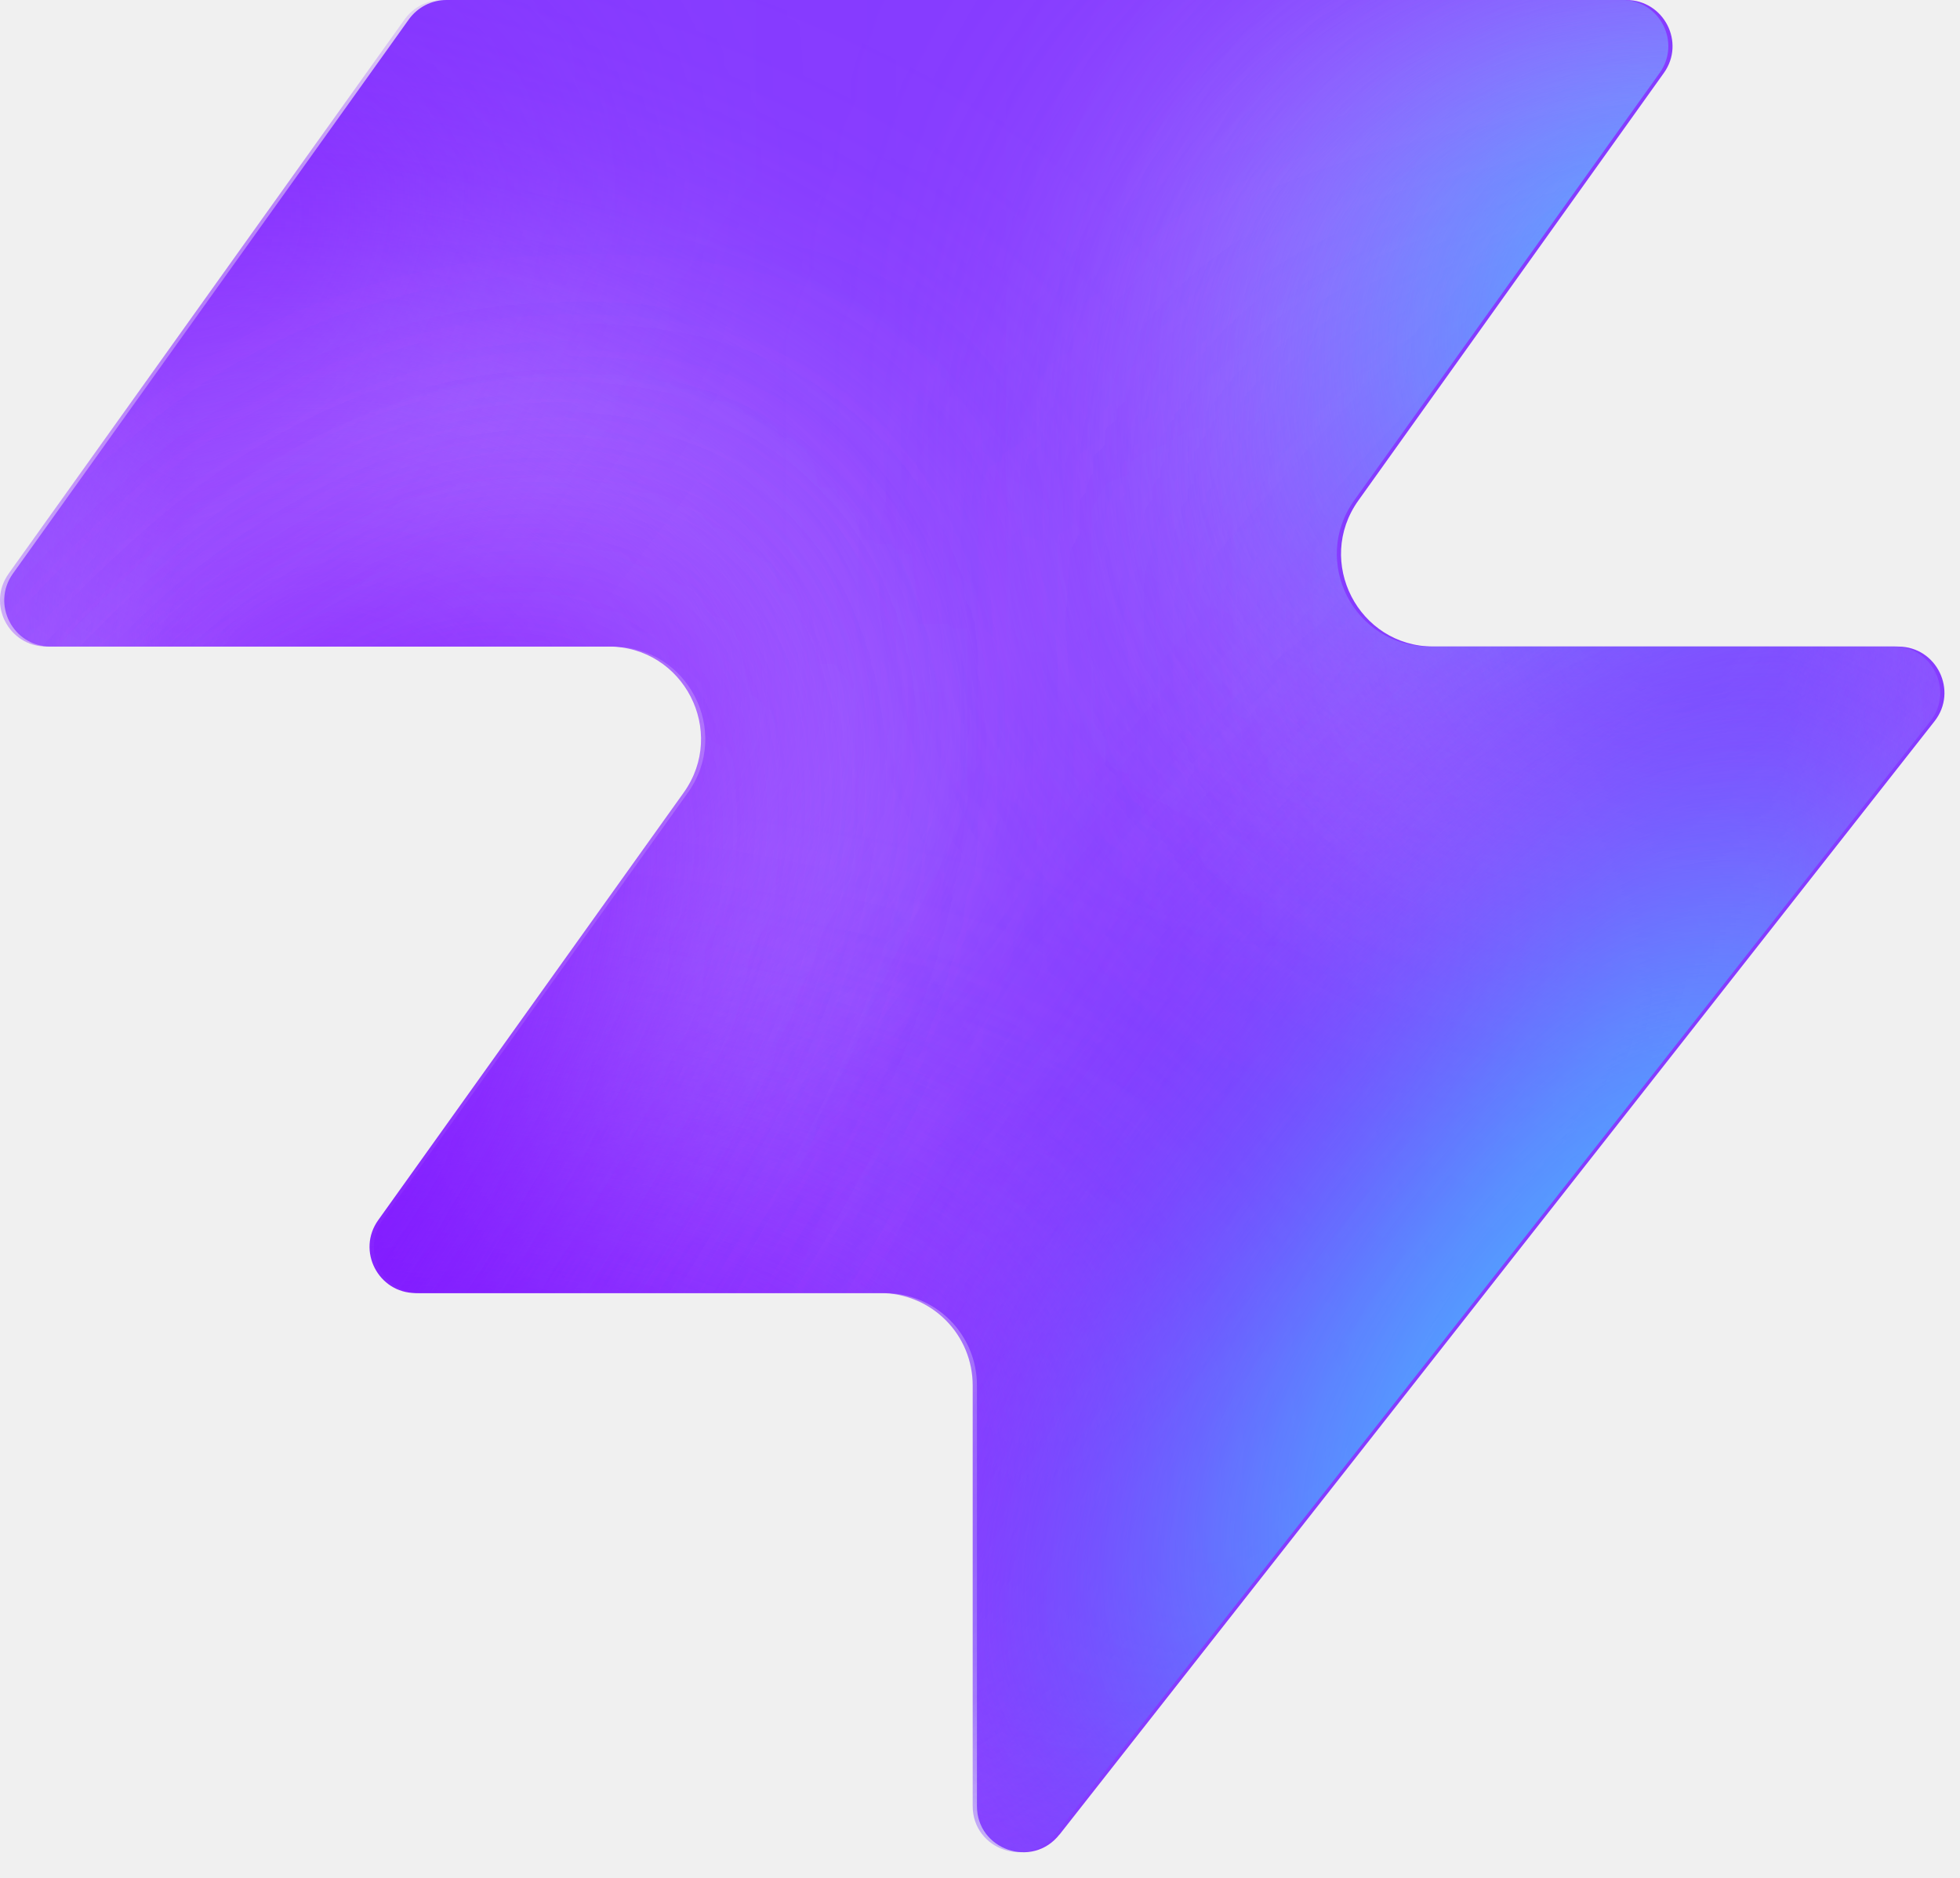
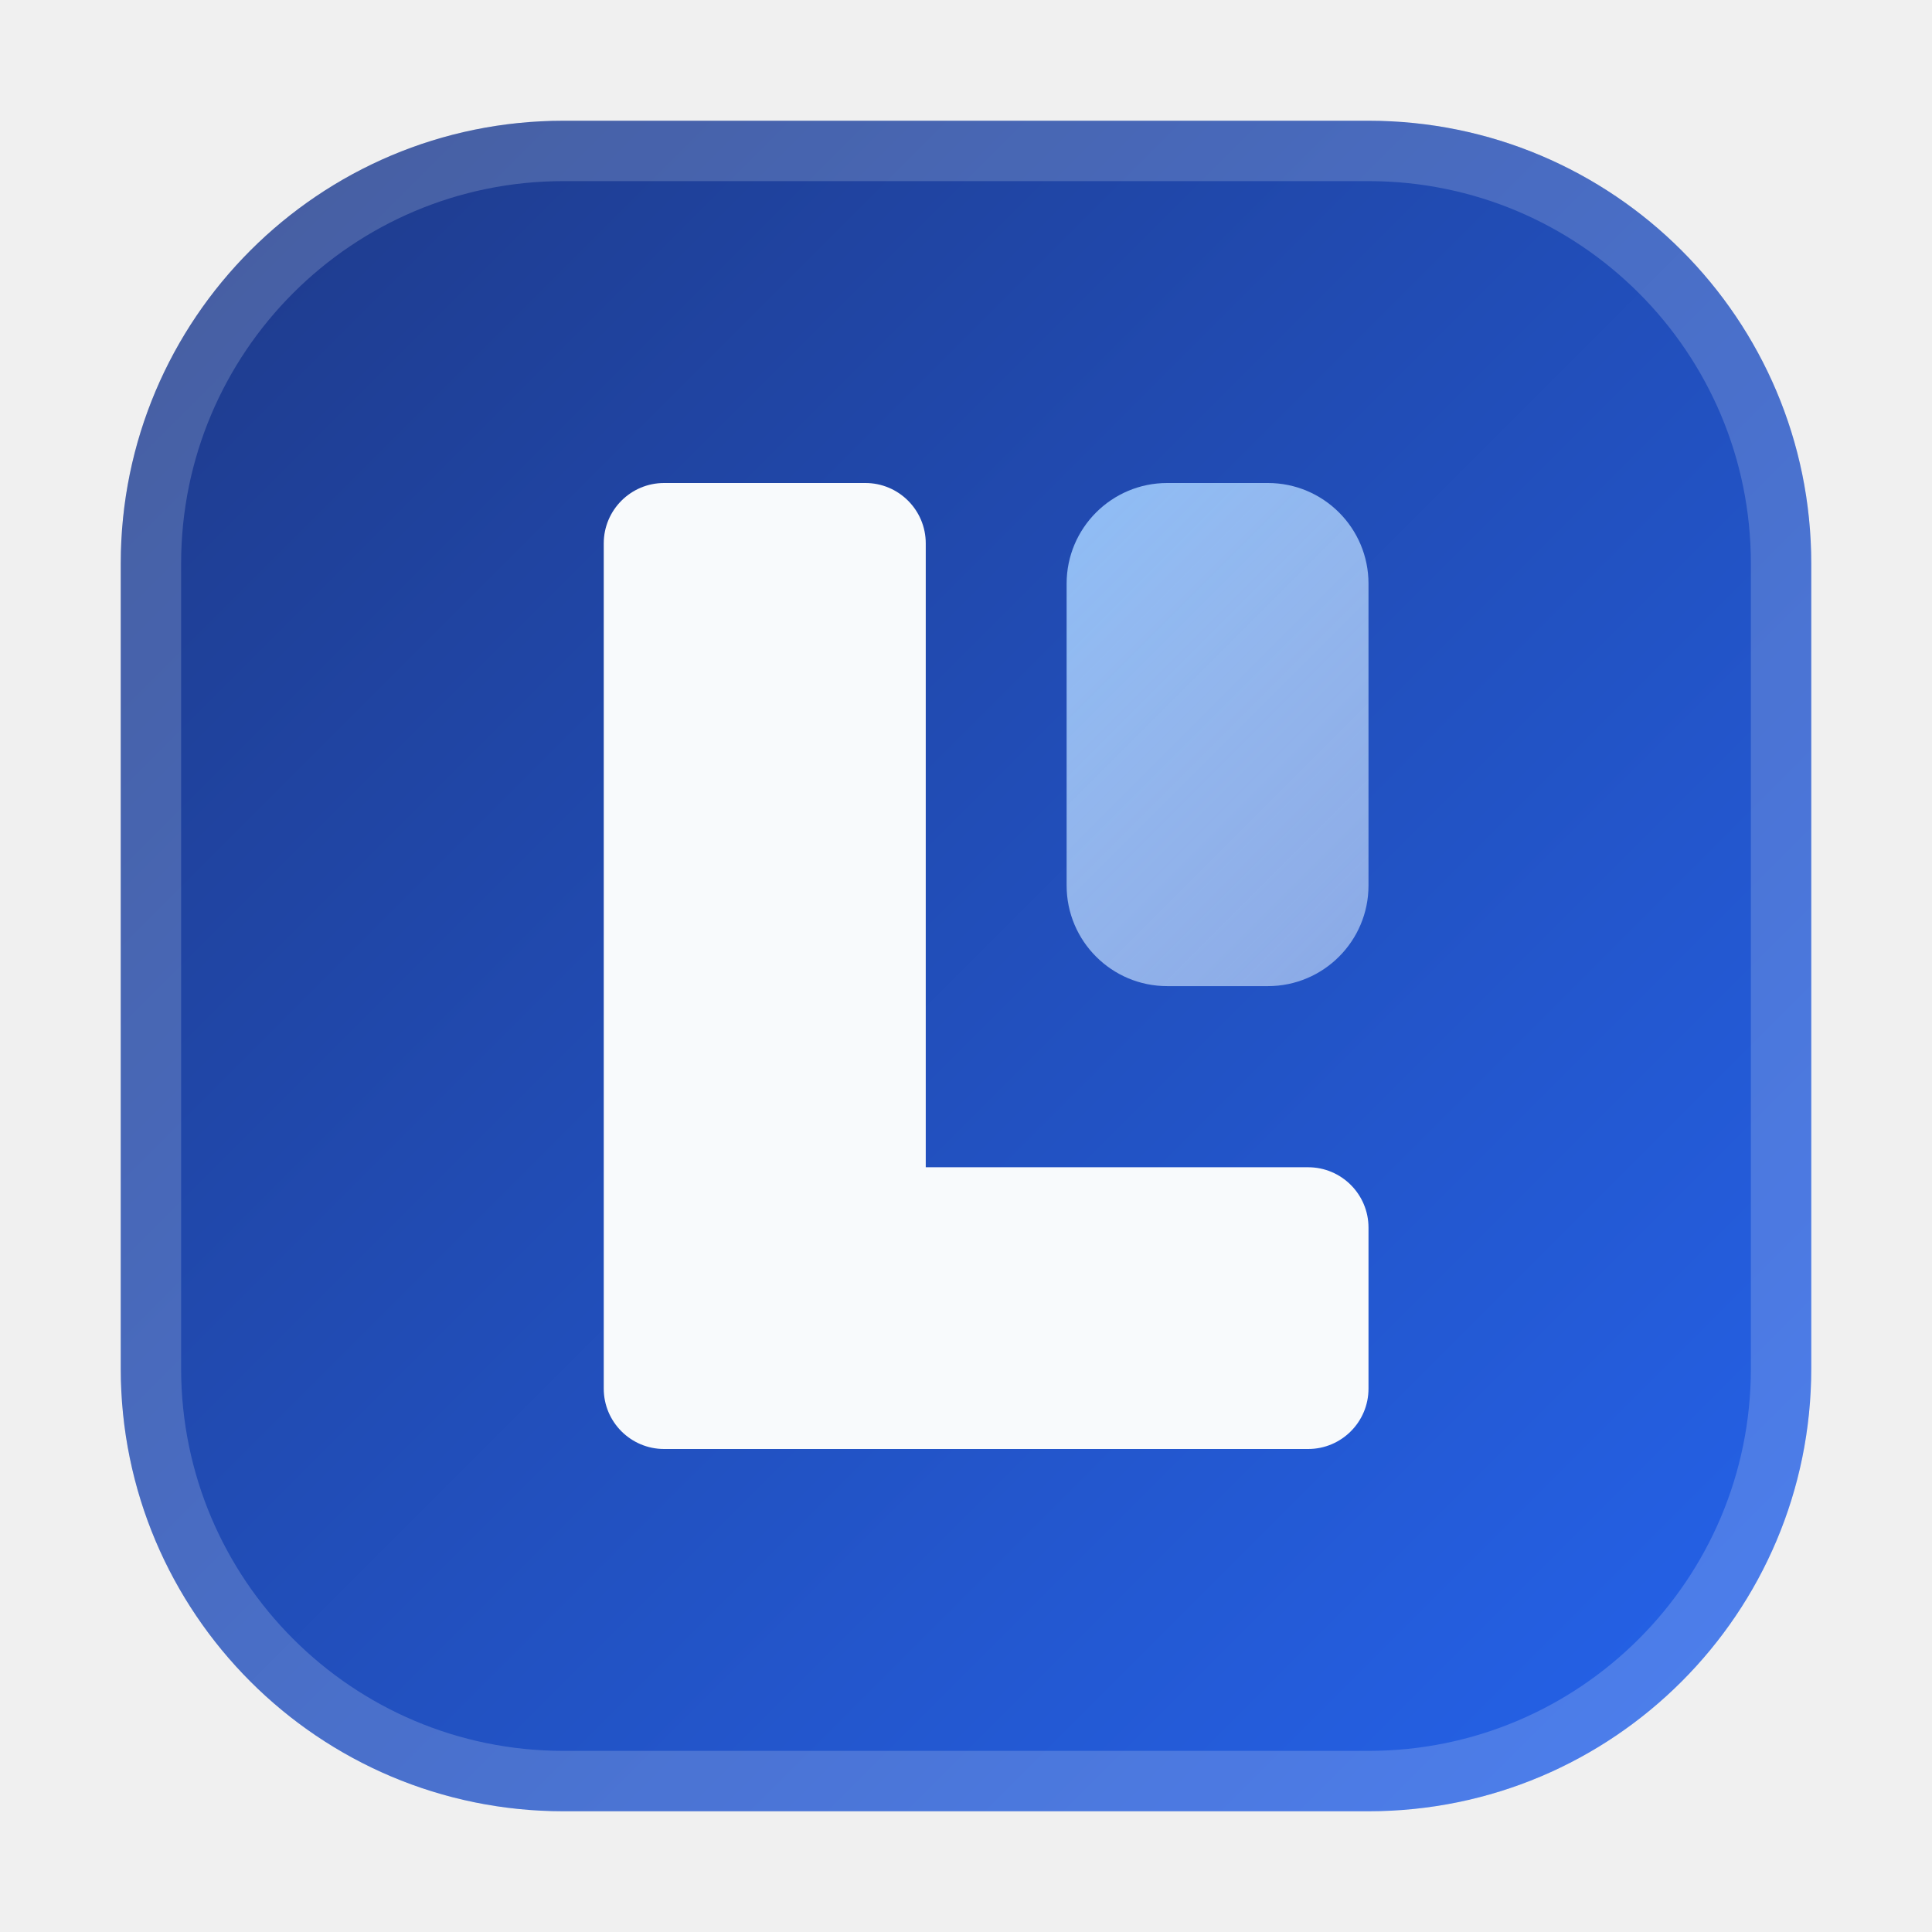
- <svg xmlns="http://www.w3.org/2000/svg" width="48" height="46" fill="none" viewBox="0 0 48 46">
-   <path fill="#863bff" d="M25.946 44.938c-.664.845-2.021.375-2.021-.698V33.937a2.26 2.26 0 0 0-2.262-2.262H10.287c-.92 0-1.456-1.04-.92-1.788l7.48-10.471c1.07-1.497 0-3.578-1.842-3.578H1.237c-.92 0-1.456-1.04-.92-1.788L10.013.474c.214-.297.556-.474.92-.474h28.894c.92 0 1.456 1.04.92 1.788l-7.48 10.471c-1.07 1.498 0 3.579 1.842 3.579h11.377c.943 0 1.473 1.088.89 1.83L25.947 44.94z" style="fill:#863bff;fill:color(display-p3 .525 .23 1);fill-opacity:1" />
-   <mask id="a" width="48" height="46" x="0" y="0" maskUnits="userSpaceOnUse" style="mask-type:alpha">
-     <path fill="#000" d="M25.842 44.938c-.664.844-2.021.375-2.021-.698V33.937a2.26 2.26 0 0 0-2.262-2.262H10.183c-.92 0-1.456-1.04-.92-1.788l7.48-10.471c1.07-1.498 0-3.579-1.842-3.579H1.133c-.92 0-1.456-1.04-.92-1.787L9.91.473c.214-.297.556-.474.92-.474h28.894c.92 0 1.456 1.04.92 1.788l-7.48 10.471c-1.07 1.498 0 3.578 1.842 3.578h11.377c.943 0 1.473 1.088.89 1.832L25.843 44.94z" style="fill:#000;fill-opacity:1" />
-   </mask>
-   <g mask="url(#a)">
-     <g filter="url(#b)">
-       <ellipse cx="5.508" cy="14.704" fill="#ede6ff" rx="5.508" ry="14.704" style="fill:#ede6ff;fill:color(display-p3 .927 .903 1);fill-opacity:1" transform="matrix(.00324 1 1 -.00324 -4.47 31.516)" />
-     </g>
-     <g filter="url(#c)">
-       <ellipse cx="10.399" cy="29.851" fill="#ede6ff" rx="10.399" ry="29.851" style="fill:#ede6ff;fill:color(display-p3 .927 .903 1);fill-opacity:1" transform="matrix(.00324 1 1 -.00324 -39.328 7.883)" />
-     </g>
-     <g filter="url(#d)">
-       <ellipse cx="5.508" cy="30.487" fill="#7e14ff" rx="5.508" ry="30.487" style="fill:#7e14ff;fill:color(display-p3 .492 .077 1);fill-opacity:1" transform="rotate(89.814 -25.913 -14.639)scale(1 -1)" />
-     </g>
-     <g filter="url(#e)">
-       <ellipse cx="5.508" cy="30.599" fill="#7e14ff" rx="5.508" ry="30.599" style="fill:#7e14ff;fill:color(display-p3 .492 .077 1);fill-opacity:1" transform="rotate(89.814 -32.644 -3.334)scale(1 -1)" />
-     </g>
-     <g filter="url(#f)">
-       <ellipse cx="5.508" cy="30.599" fill="#7e14ff" rx="5.508" ry="30.599" style="fill:#7e14ff;fill:color(display-p3 .492 .077 1);fill-opacity:1" transform="matrix(.00324 1 1 -.00324 -34.34 30.47)" />
-     </g>
-     <g filter="url(#g)">
-       <ellipse cx="14.072" cy="22.078" fill="#ede6ff" rx="14.072" ry="22.078" style="fill:#ede6ff;fill:color(display-p3 .927 .903 1);fill-opacity:1" transform="rotate(93.35 24.506 48.493)scale(-1 1)" />
-     </g>
-     <g filter="url(#h)">
-       <ellipse cx="3.47" cy="21.501" fill="#7e14ff" rx="3.47" ry="21.501" style="fill:#7e14ff;fill:color(display-p3 .492 .077 1);fill-opacity:1" transform="rotate(89.009 28.708 47.59)scale(-1 1)" />
-     </g>
-     <g filter="url(#i)">
-       <ellipse cx="3.47" cy="21.501" fill="#7e14ff" rx="3.47" ry="21.501" style="fill:#7e14ff;fill:color(display-p3 .492 .077 1);fill-opacity:1" transform="rotate(89.009 28.708 47.59)scale(-1 1)" />
-     </g>
-     <g filter="url(#j)">
-       <ellipse cx=".387" cy="8.972" fill="#7e14ff" rx="4.407" ry="29.108" style="fill:#7e14ff;fill:color(display-p3 .492 .077 1);fill-opacity:1" transform="rotate(39.51 .387 8.972)" />
-     </g>
-     <g filter="url(#k)">
-       <ellipse cx="47.523" cy="-6.092" fill="#7e14ff" rx="4.407" ry="29.108" style="fill:#7e14ff;fill:color(display-p3 .492 .077 1);fill-opacity:1" transform="rotate(37.892 47.523 -6.092)" />
-     </g>
-     <g filter="url(#l)">
-       <ellipse cx="41.412" cy="6.333" fill="#47bfff" rx="5.971" ry="9.665" style="fill:#47bfff;fill:color(display-p3 .28 .748 1);fill-opacity:1" transform="rotate(37.892 41.412 6.333)" />
-     </g>
-     <g filter="url(#m)">
-       <ellipse cx="-1.879" cy="38.332" fill="#7e14ff" rx="4.407" ry="29.108" style="fill:#7e14ff;fill:color(display-p3 .492 .077 1);fill-opacity:1" transform="rotate(37.892 -1.88 38.332)" />
-     </g>
-     <g filter="url(#n)">
-       <ellipse cx="-1.879" cy="38.332" fill="#7e14ff" rx="4.407" ry="29.108" style="fill:#7e14ff;fill:color(display-p3 .492 .077 1);fill-opacity:1" transform="rotate(37.892 -1.88 38.332)" />
-     </g>
-     <g filter="url(#o)">
-       <ellipse cx="35.651" cy="29.907" fill="#7e14ff" rx="4.407" ry="29.108" style="fill:#7e14ff;fill:color(display-p3 .492 .077 1);fill-opacity:1" transform="rotate(37.892 35.651 29.907)" />
-     </g>
-     <g filter="url(#p)">
-       <ellipse cx="38.418" cy="32.4" fill="#47bfff" rx="5.971" ry="15.297" style="fill:#47bfff;fill:color(display-p3 .28 .748 1);fill-opacity:1" transform="rotate(37.892 38.418 32.4)" />
-     </g>
-   </g>
+ <svg xmlns="http://www.w3.org/2000/svg" width="48" height="48" viewBox="0 0 48 48" fill="none">
  <defs>
-     <filter id="b" width="60.045" height="41.654" x="-19.77" y="16.149" color-interpolation-filters="sRGB" filterUnits="userSpaceOnUse">
-       <feFlood flood-opacity="0" result="BackgroundImageFix" />
-       <feBlend in="SourceGraphic" in2="BackgroundImageFix" result="shape" />
-       <feGaussianBlur result="effect1_foregroundBlur_2002_17158" stdDeviation="7.659" />
-     </filter>
-     <filter id="c" width="90.34" height="51.437" x="-54.613" y="-7.533" color-interpolation-filters="sRGB" filterUnits="userSpaceOnUse">
-       <feFlood flood-opacity="0" result="BackgroundImageFix" />
-       <feBlend in="SourceGraphic" in2="BackgroundImageFix" result="shape" />
-       <feGaussianBlur result="effect1_foregroundBlur_2002_17158" stdDeviation="7.659" />
-     </filter>
-     <filter id="d" width="79.355" height="29.4" x="-49.64" y="2.03" color-interpolation-filters="sRGB" filterUnits="userSpaceOnUse">
-       <feFlood flood-opacity="0" result="BackgroundImageFix" />
-       <feBlend in="SourceGraphic" in2="BackgroundImageFix" result="shape" />
-       <feGaussianBlur result="effect1_foregroundBlur_2002_17158" stdDeviation="4.596" />
-     </filter>
-     <filter id="e" width="79.579" height="29.4" x="-45.045" y="20.029" color-interpolation-filters="sRGB" filterUnits="userSpaceOnUse">
-       <feFlood flood-opacity="0" result="BackgroundImageFix" />
-       <feBlend in="SourceGraphic" in2="BackgroundImageFix" result="shape" />
-       <feGaussianBlur result="effect1_foregroundBlur_2002_17158" stdDeviation="4.596" />
-     </filter>
-     <filter id="f" width="79.579" height="29.4" x="-43.513" y="21.178" color-interpolation-filters="sRGB" filterUnits="userSpaceOnUse">
-       <feFlood flood-opacity="0" result="BackgroundImageFix" />
-       <feBlend in="SourceGraphic" in2="BackgroundImageFix" result="shape" />
-       <feGaussianBlur result="effect1_foregroundBlur_2002_17158" stdDeviation="4.596" />
-     </filter>
-     <filter id="g" width="74.749" height="58.852" x="15.756" y="-17.901" color-interpolation-filters="sRGB" filterUnits="userSpaceOnUse">
-       <feFlood flood-opacity="0" result="BackgroundImageFix" />
-       <feBlend in="SourceGraphic" in2="BackgroundImageFix" result="shape" />
-       <feGaussianBlur result="effect1_foregroundBlur_2002_17158" stdDeviation="7.659" />
-     </filter>
-     <filter id="h" width="61.377" height="25.362" x="23.548" y="2.284" color-interpolation-filters="sRGB" filterUnits="userSpaceOnUse">
-       <feFlood flood-opacity="0" result="BackgroundImageFix" />
-       <feBlend in="SourceGraphic" in2="BackgroundImageFix" result="shape" />
-       <feGaussianBlur result="effect1_foregroundBlur_2002_17158" stdDeviation="4.596" />
-     </filter>
-     <filter id="i" width="61.377" height="25.362" x="23.548" y="2.284" color-interpolation-filters="sRGB" filterUnits="userSpaceOnUse">
-       <feFlood flood-opacity="0" result="BackgroundImageFix" />
-       <feBlend in="SourceGraphic" in2="BackgroundImageFix" result="shape" />
-       <feGaussianBlur result="effect1_foregroundBlur_2002_17158" stdDeviation="4.596" />
-     </filter>
-     <filter id="j" width="56.045" height="63.649" x="-27.636" y="-22.853" color-interpolation-filters="sRGB" filterUnits="userSpaceOnUse">
-       <feFlood flood-opacity="0" result="BackgroundImageFix" />
-       <feBlend in="SourceGraphic" in2="BackgroundImageFix" result="shape" />
-       <feGaussianBlur result="effect1_foregroundBlur_2002_17158" stdDeviation="4.596" />
-     </filter>
-     <filter id="k" width="54.814" height="64.646" x="20.116" y="-38.415" color-interpolation-filters="sRGB" filterUnits="userSpaceOnUse">
-       <feFlood flood-opacity="0" result="BackgroundImageFix" />
-       <feBlend in="SourceGraphic" in2="BackgroundImageFix" result="shape" />
-       <feGaussianBlur result="effect1_foregroundBlur_2002_17158" stdDeviation="4.596" />
-     </filter>
-     <filter id="l" width="33.541" height="35.313" x="24.641" y="-11.323" color-interpolation-filters="sRGB" filterUnits="userSpaceOnUse">
-       <feFlood flood-opacity="0" result="BackgroundImageFix" />
-       <feBlend in="SourceGraphic" in2="BackgroundImageFix" result="shape" />
-       <feGaussianBlur result="effect1_foregroundBlur_2002_17158" stdDeviation="4.596" />
-     </filter>
-     <filter id="m" width="54.814" height="64.646" x="-29.286" y="6.009" color-interpolation-filters="sRGB" filterUnits="userSpaceOnUse">
-       <feFlood flood-opacity="0" result="BackgroundImageFix" />
-       <feBlend in="SourceGraphic" in2="BackgroundImageFix" result="shape" />
-       <feGaussianBlur result="effect1_foregroundBlur_2002_17158" stdDeviation="4.596" />
-     </filter>
-     <filter id="n" width="54.814" height="64.646" x="-29.286" y="6.009" color-interpolation-filters="sRGB" filterUnits="userSpaceOnUse">
-       <feFlood flood-opacity="0" result="BackgroundImageFix" />
-       <feBlend in="SourceGraphic" in2="BackgroundImageFix" result="shape" />
-       <feGaussianBlur result="effect1_foregroundBlur_2002_17158" stdDeviation="4.596" />
-     </filter>
-     <filter id="o" width="54.814" height="64.646" x="8.244" y="-2.416" color-interpolation-filters="sRGB" filterUnits="userSpaceOnUse">
-       <feFlood flood-opacity="0" result="BackgroundImageFix" />
-       <feBlend in="SourceGraphic" in2="BackgroundImageFix" result="shape" />
-       <feGaussianBlur result="effect1_foregroundBlur_2002_17158" stdDeviation="4.596" />
-     </filter>
-     <filter id="p" width="39.409" height="43.623" x="18.713" y="10.588" color-interpolation-filters="sRGB" filterUnits="userSpaceOnUse">
-       <feFlood flood-opacity="0" result="BackgroundImageFix" />
-       <feBlend in="SourceGraphic" in2="BackgroundImageFix" result="shape" />
-       <feGaussianBlur result="effect1_foregroundBlur_2002_17158" stdDeviation="4.596" />
-     </filter>
+     <linearGradient id="lagui-bg" x1="4" y1="4" x2="44" y2="44" gradientUnits="userSpaceOnUse">
+       <stop offset="0%" stop-color="#1E3A8A" />
+       <stop offset="100%" stop-color="#2563EB" />
+     </linearGradient>
+     <linearGradient id="lagui-fold" x1="26" y1="10" x2="38" y2="22" gradientUnits="userSpaceOnUse">
+       <stop offset="0%" stop-color="#93C5FD" stop-opacity="0.95" />
+       <stop offset="100%" stop-color="#DBEAFE" stop-opacity="0.55" />
+     </linearGradient>
  </defs>
+   <rect x="3" y="3" width="42" height="42" rx="11" fill="url(#lagui-bg)" />
+   <rect x="3.75" y="3.75" width="40.5" height="40.5" rx="10.25" stroke="#FFFFFF" stroke-opacity="0.18" stroke-width="1.5" />
+   <path d="M15 13.5C15 12.672 15.672 12 16.5 12H21.5C22.328 12 23 12.672 23 13.5V29H32.5C33.328 29 34 29.672 34 30.5V34.5C34 35.328 33.328 36 32.5 36H16.5C15.672 36 15 35.328 15 34.5V13.5Z" fill="#F8FAFC" />
+   <rect x="26.5" y="12" width="7.5" height="12.5" rx="2.5" fill="url(#lagui-fold)" />
</svg>
